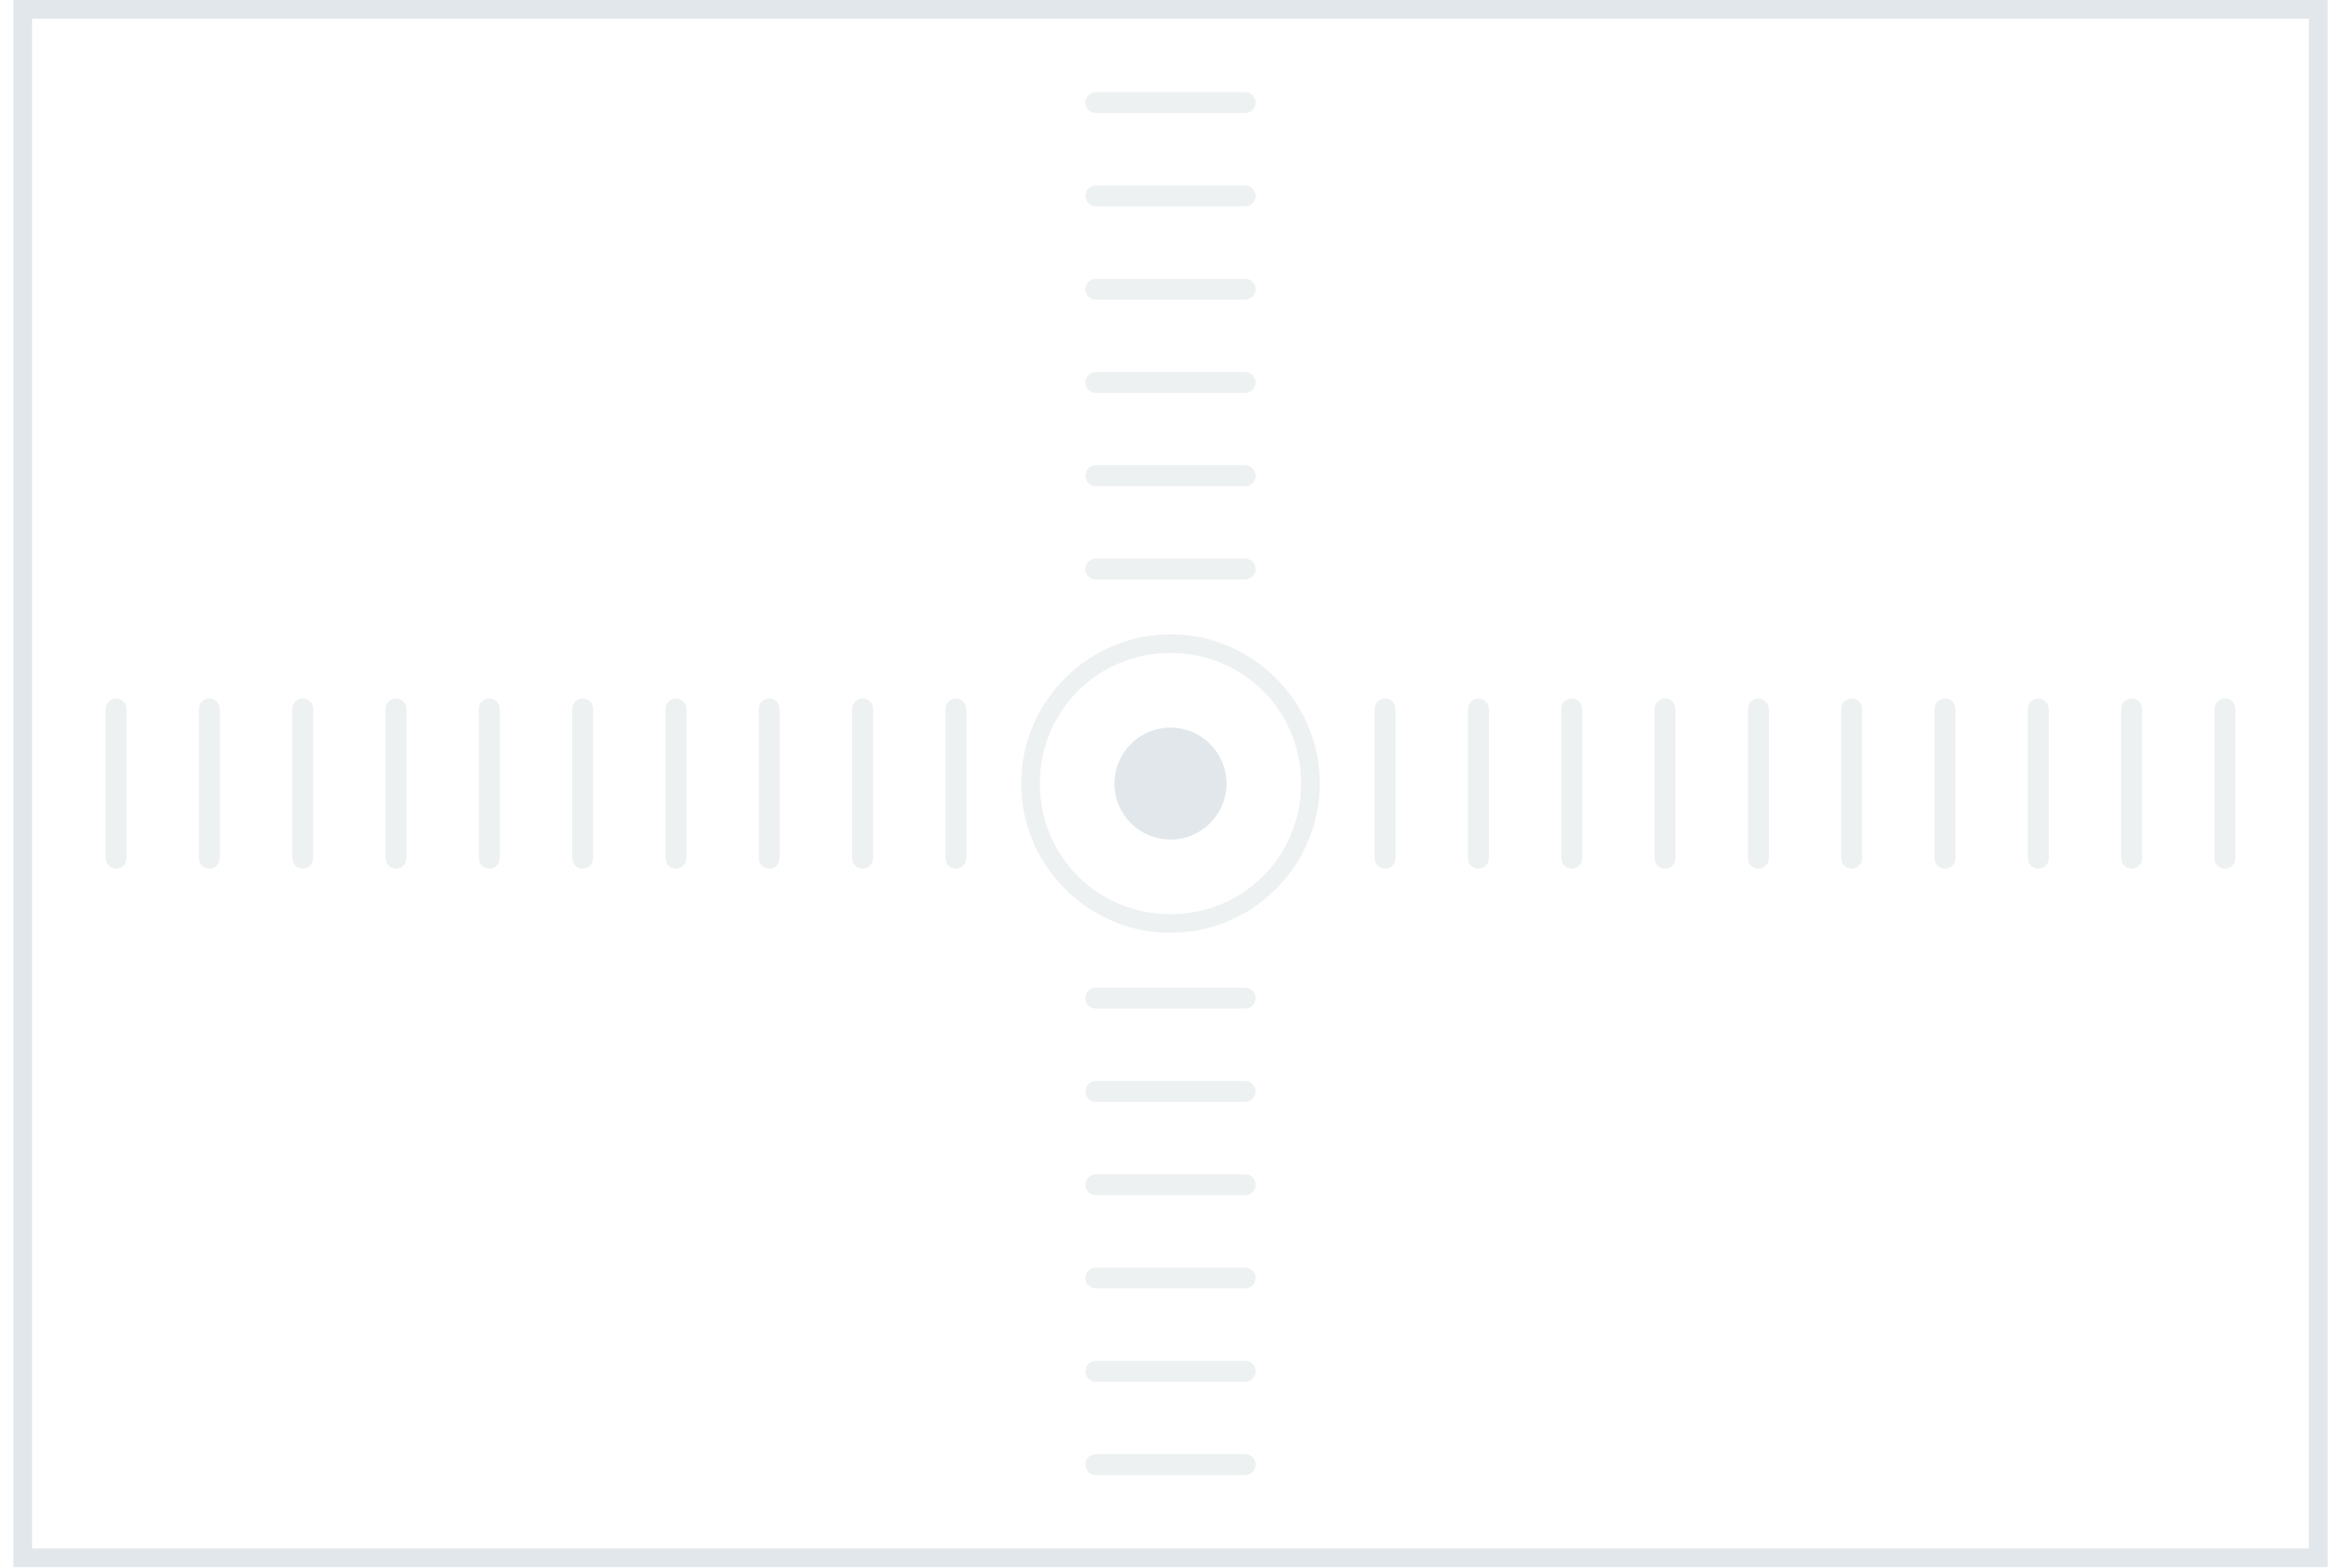
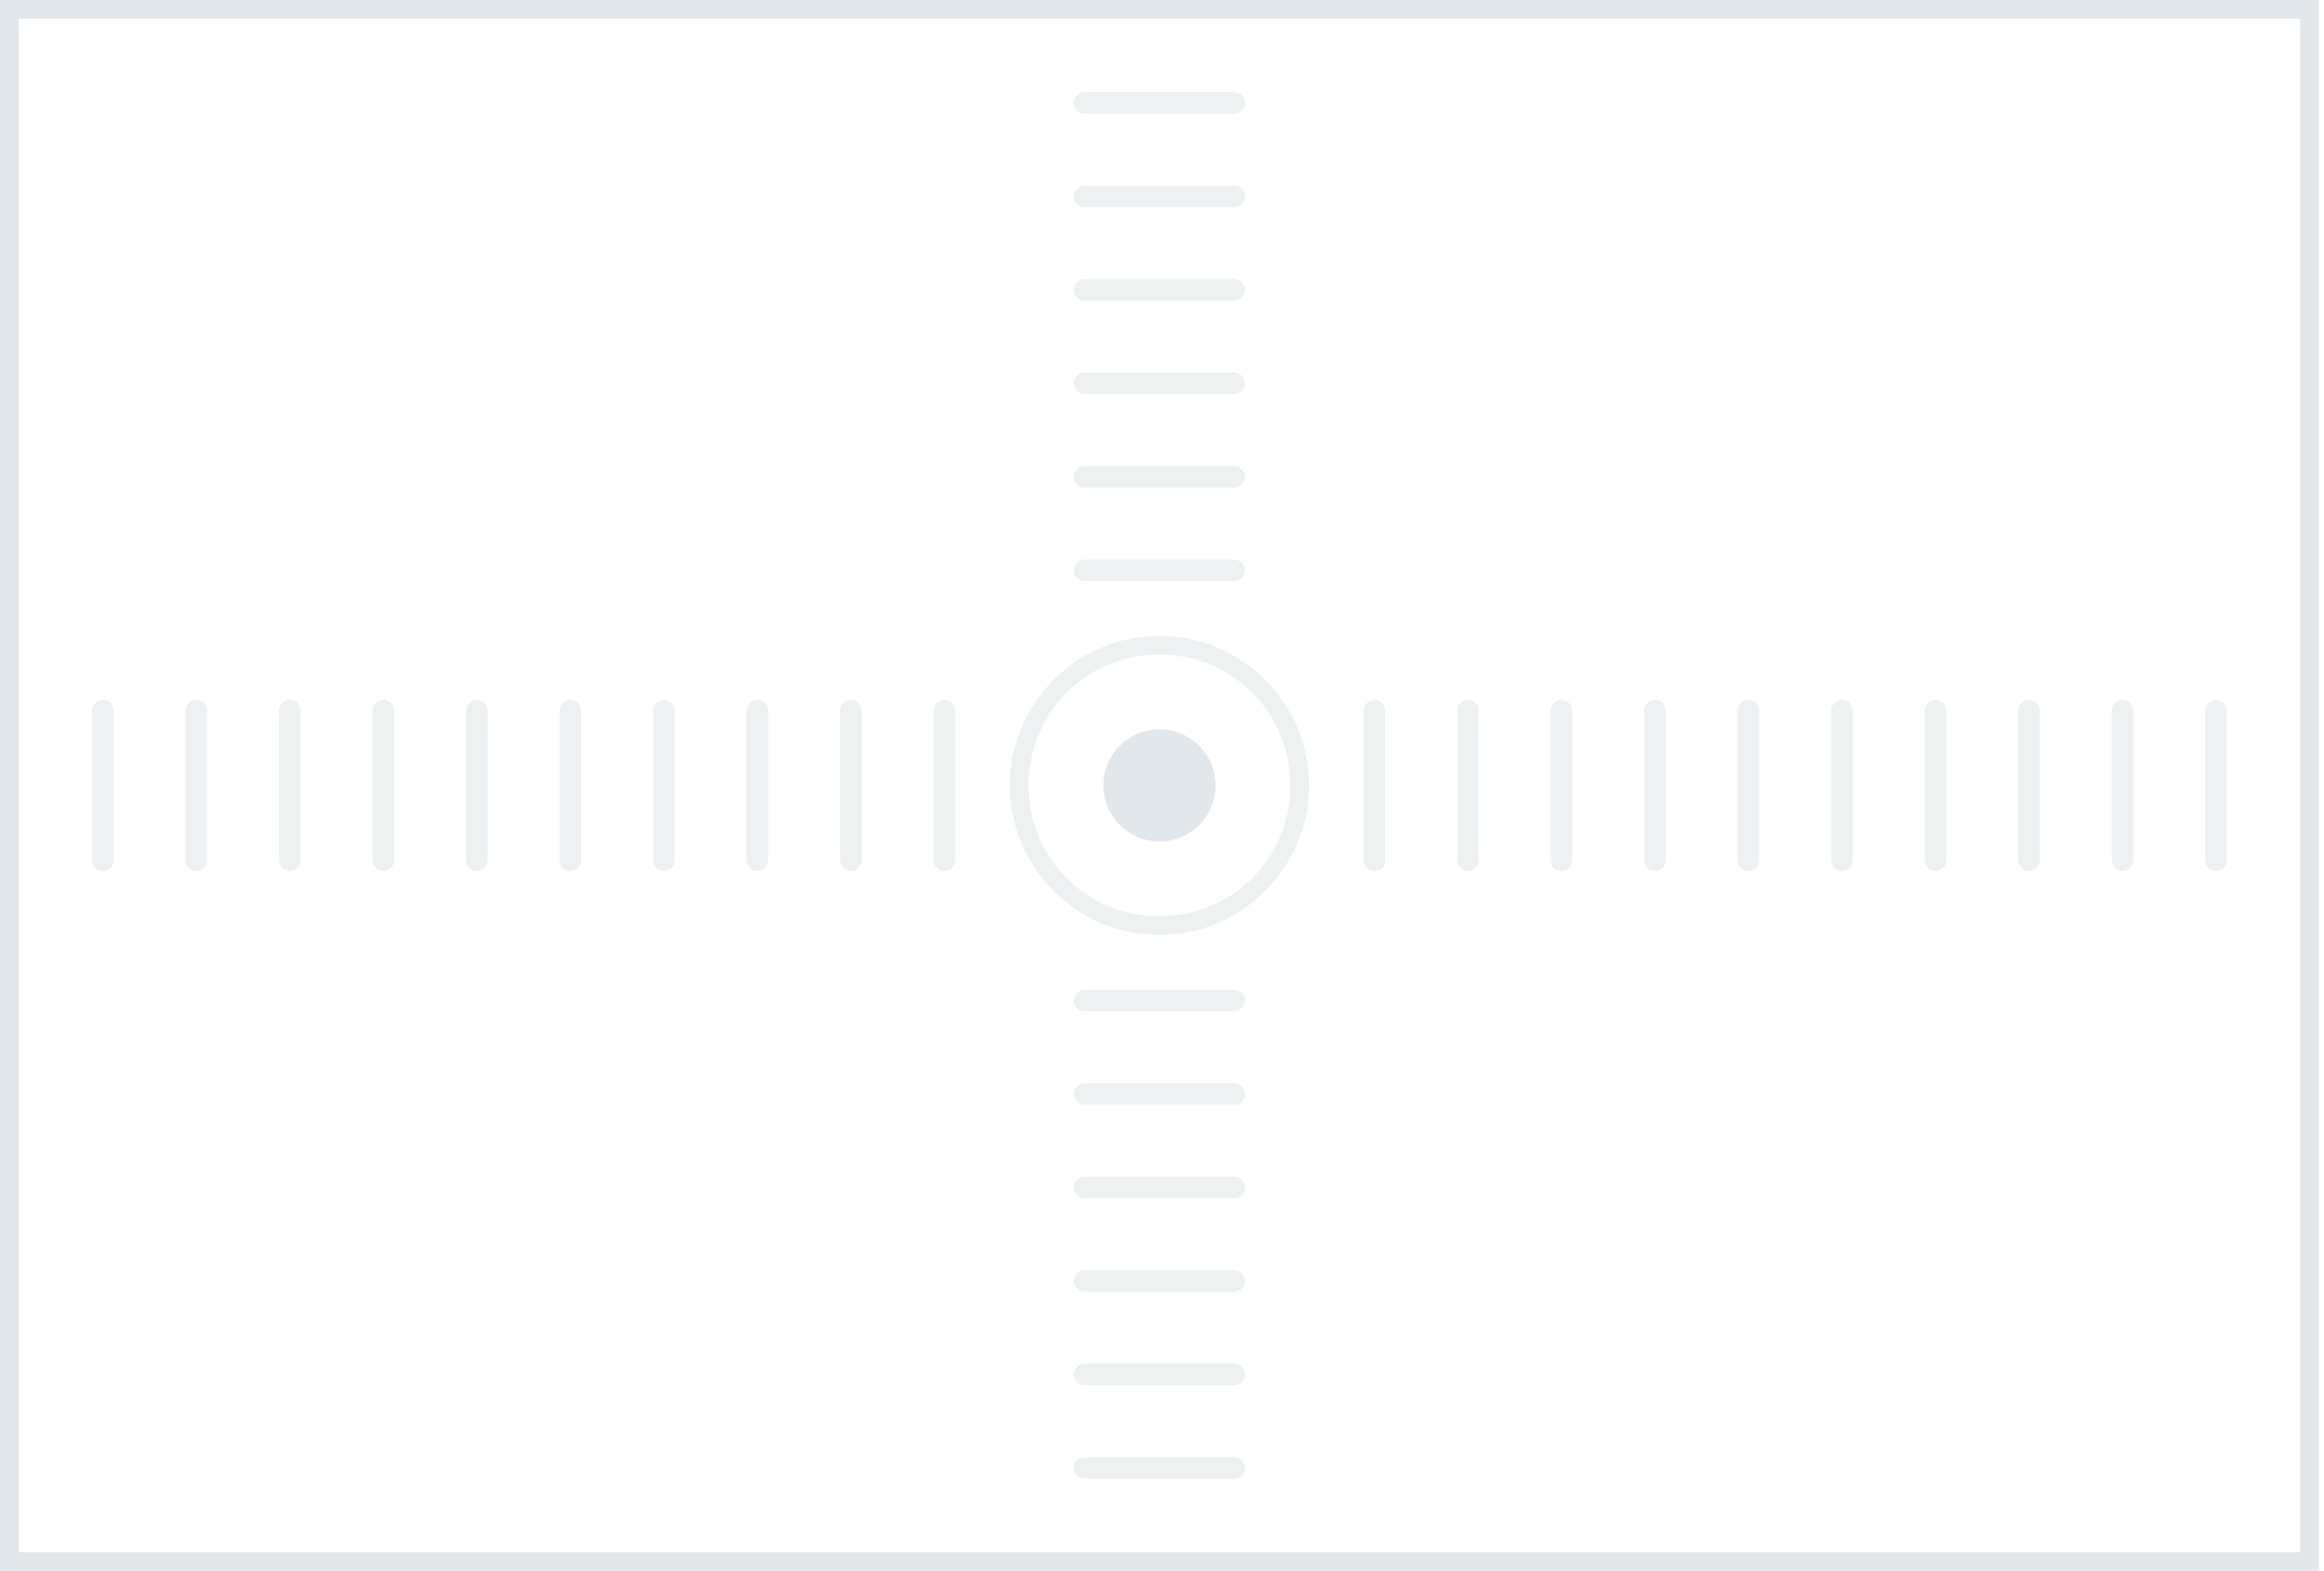
- <svg xmlns="http://www.w3.org/2000/svg" width="112" height="75" viewBox="0 0 112 75" fill="none">
-   <path d="M110.464 0.893V74.107H1.536V0.893H110.464ZM111.357 0H0.643V75H111.357V0Z" fill="#E1E7EA" />
+ <svg xmlns="http://www.w3.org/2000/svg" width="108" height="73" viewBox="0 0 108 73" fill="none">
+   <path d="M106.893 0.869V72.131H0.869V0.869H106.893ZM107.762 0H0V73H107.762V0Z" fill="#E1E7EA" />
  <g opacity="0.6">
-     <path d="M56 31.25C59.482 31.25 62.25 34.018 62.25 37.5C62.25 40.982 59.482 43.75 56 43.75C52.518 43.75 49.75 40.982 49.75 37.5C49.75 34.018 52.518 31.25 56 31.25ZM56 30.357C52.071 30.357 48.857 33.572 48.857 37.5C48.857 41.429 52.071 44.643 56 44.643C59.928 44.643 63.143 41.429 63.143 37.5C63.143 33.572 59.928 30.357 56 30.357Z" fill="#E1E7EA" />
+     <path d="M53.881 30.417C57.27 30.417 59.964 33.111 59.964 36.5C59.964 39.889 57.27 42.583 53.881 42.583C50.492 42.583 47.797 39.889 47.797 36.5C47.797 33.111 50.492 30.417 53.881 30.417ZM53.881 29.548C50.057 29.548 46.928 32.676 46.928 36.5C46.928 40.324 50.057 43.452 53.881 43.452C57.705 43.452 60.833 40.324 60.833 36.5C60.833 32.676 57.705 29.548 53.881 29.548Z" fill="#E1E7EA" />
  </g>
-   <path d="M56 40.179C57.479 40.179 58.679 38.979 58.679 37.5C58.679 36.021 57.479 34.821 56 34.821C54.521 34.821 53.321 36.021 53.321 37.5C53.321 38.979 54.521 40.179 56 40.179Z" fill="#E1E7EA" />
-   <path opacity="0.6" d="M52.429 27.232H59.571" stroke="#E1E7EA" stroke-miterlimit="10" stroke-linecap="round" />
-   <path opacity="0.6" d="M52.429 22.768H59.571" stroke="#E1E7EA" stroke-miterlimit="10" stroke-linecap="round" />
-   <path opacity="0.6" d="M52.429 18.304H59.571" stroke="#E1E7EA" stroke-miterlimit="10" stroke-linecap="round" />
-   <path opacity="0.6" d="M52.429 13.839H59.571" stroke="#E1E7EA" stroke-miterlimit="10" stroke-linecap="round" />
-   <path opacity="0.6" d="M52.429 9.375H59.571" stroke="#E1E7EA" stroke-miterlimit="10" stroke-linecap="round" />
-   <path opacity="0.6" d="M52.429 4.911H59.571" stroke="#E1E7EA" stroke-miterlimit="10" stroke-linecap="round" />
-   <path opacity="0.6" d="M52.429 65.625H59.571" stroke="#E1E7EA" stroke-miterlimit="10" stroke-linecap="round" />
-   <path opacity="0.6" d="M52.429 70.089H59.571" stroke="#E1E7EA" stroke-miterlimit="10" stroke-linecap="round" />
-   <path opacity="0.6" d="M52.429 61.161H59.571" stroke="#E1E7EA" stroke-miterlimit="10" stroke-linecap="round" />
-   <path opacity="0.6" d="M52.429 56.696H59.571" stroke="#E1E7EA" stroke-miterlimit="10" stroke-linecap="round" />
-   <path opacity="0.6" d="M52.429 52.232H59.571" stroke="#E1E7EA" stroke-miterlimit="10" stroke-linecap="round" />
-   <path opacity="0.6" d="M52.429 47.768H59.571" stroke="#E1E7EA" stroke-miterlimit="10" stroke-linecap="round" />
-   <path opacity="0.6" d="M45.732 41.071V33.929" stroke="#E1E7EA" stroke-miterlimit="10" stroke-linecap="round" />
-   <path opacity="0.6" d="M41.268 41.071V33.929" stroke="#E1E7EA" stroke-miterlimit="10" stroke-linecap="round" />
-   <path opacity="0.6" d="M36.804 41.071V33.929" stroke="#E1E7EA" stroke-miterlimit="10" stroke-linecap="round" />
-   <path opacity="0.6" d="M32.339 41.071V33.929" stroke="#E1E7EA" stroke-miterlimit="10" stroke-linecap="round" />
-   <path opacity="0.6" d="M27.875 41.071V33.929" stroke="#E1E7EA" stroke-miterlimit="10" stroke-linecap="round" />
-   <path opacity="0.6" d="M23.411 41.071V33.929" stroke="#E1E7EA" stroke-miterlimit="10" stroke-linecap="round" />
-   <path opacity="0.6" d="M84.125 41.071V33.929" stroke="#E1E7EA" stroke-miterlimit="10" stroke-linecap="round" />
-   <path opacity="0.6" d="M88.589 41.071V33.929" stroke="#E1E7EA" stroke-miterlimit="10" stroke-linecap="round" />
-   <path opacity="0.6" d="M79.661 41.071V33.929" stroke="#E1E7EA" stroke-miterlimit="10" stroke-linecap="round" />
-   <path opacity="0.6" d="M75.196 41.071V33.929" stroke="#E1E7EA" stroke-miterlimit="10" stroke-linecap="round" />
-   <path opacity="0.6" d="M101.982 41.071V33.929" stroke="#E1E7EA" stroke-miterlimit="10" stroke-linecap="round" />
-   <path opacity="0.6" d="M106.446 41.071V33.929" stroke="#E1E7EA" stroke-miterlimit="10" stroke-linecap="round" />
-   <path opacity="0.6" d="M97.518 41.071V33.929" stroke="#E1E7EA" stroke-miterlimit="10" stroke-linecap="round" />
-   <path opacity="0.6" d="M93.054 41.071V33.929" stroke="#E1E7EA" stroke-miterlimit="10" stroke-linecap="round" />
-   <path opacity="0.6" d="M70.732 41.071V33.929" stroke="#E1E7EA" stroke-miterlimit="10" stroke-linecap="round" />
-   <path opacity="0.6" d="M66.268 41.071V33.929" stroke="#E1E7EA" stroke-miterlimit="10" stroke-linecap="round" />
-   <path opacity="0.6" d="M18.946 41.071V33.929" stroke="#E1E7EA" stroke-miterlimit="10" stroke-linecap="round" />
-   <path opacity="0.6" d="M14.482 41.071V33.929" stroke="#E1E7EA" stroke-miterlimit="10" stroke-linecap="round" />
-   <path opacity="0.6" d="M10.018 41.071V33.929" stroke="#E1E7EA" stroke-miterlimit="10" stroke-linecap="round" />
-   <path opacity="0.6" d="M5.554 41.071V33.929" stroke="#E1E7EA" stroke-miterlimit="10" stroke-linecap="round" />
+   <path d="M53.881 39.107C55.321 39.107 56.488 37.94 56.488 36.5C56.488 35.06 55.321 33.893 53.881 33.893C52.441 33.893 51.274 35.06 51.274 36.5C51.274 37.94 52.441 39.107 53.881 39.107Z" fill="#E1E7EA" />
+   <path opacity="0.6" d="M50.405 26.506H57.357" stroke="#E1E7EA" stroke-miterlimit="10" stroke-linecap="round" />
+   <path opacity="0.6" d="M50.405 22.161H57.357" stroke="#E1E7EA" stroke-miterlimit="10" stroke-linecap="round" />
+   <path opacity="0.6" d="M50.405 17.815H57.357" stroke="#E1E7EA" stroke-miterlimit="10" stroke-linecap="round" />
+   <path opacity="0.6" d="M50.405 13.47H57.357" stroke="#E1E7EA" stroke-miterlimit="10" stroke-linecap="round" />
+   <path opacity="0.6" d="M50.405 9.125H57.357" stroke="#E1E7EA" stroke-miterlimit="10" stroke-linecap="round" />
+   <path opacity="0.6" d="M50.405 4.78H57.357" stroke="#E1E7EA" stroke-miterlimit="10" stroke-linecap="round" />
+   <path opacity="0.6" d="M50.405 63.875H57.357" stroke="#E1E7EA" stroke-miterlimit="10" stroke-linecap="round" />
+   <path opacity="0.6" d="M50.405 68.22H57.357" stroke="#E1E7EA" stroke-miterlimit="10" stroke-linecap="round" />
+   <path opacity="0.6" d="M50.405 59.53H57.357" stroke="#E1E7EA" stroke-miterlimit="10" stroke-linecap="round" />
+   <path opacity="0.6" d="M50.405 55.185H57.357" stroke="#E1E7EA" stroke-miterlimit="10" stroke-linecap="round" />
+   <path opacity="0.6" d="M50.405 50.839H57.357" stroke="#E1E7EA" stroke-miterlimit="10" stroke-linecap="round" />
+   <path opacity="0.6" d="M50.405 46.494H57.357" stroke="#E1E7EA" stroke-miterlimit="10" stroke-linecap="round" />
+   <path opacity="0.6" d="M43.887 39.976V33.024" stroke="#E1E7EA" stroke-miterlimit="10" stroke-linecap="round" />
+   <path opacity="0.6" d="M39.542 39.976V33.024" stroke="#E1E7EA" stroke-miterlimit="10" stroke-linecap="round" />
+   <path opacity="0.6" d="M35.197 39.976V33.024" stroke="#E1E7EA" stroke-miterlimit="10" stroke-linecap="round" />
+   <path opacity="0.6" d="M30.851 39.976V33.024" stroke="#E1E7EA" stroke-miterlimit="10" stroke-linecap="round" />
+   <path opacity="0.6" d="M26.506 39.976V33.024" stroke="#E1E7EA" stroke-miterlimit="10" stroke-linecap="round" />
+   <path opacity="0.6" d="M22.161 39.976V33.024" stroke="#E1E7EA" stroke-miterlimit="10" stroke-linecap="round" />
+   <path opacity="0.6" d="M81.256 39.976V33.024" stroke="#E1E7EA" stroke-miterlimit="10" stroke-linecap="round" />
+   <path opacity="0.6" d="M85.601 39.976V33.024" stroke="#E1E7EA" stroke-miterlimit="10" stroke-linecap="round" />
+   <path opacity="0.6" d="M76.911 39.976V33.024" stroke="#E1E7EA" stroke-miterlimit="10" stroke-linecap="round" />
+   <path opacity="0.6" d="M72.565 39.976V33.024" stroke="#E1E7EA" stroke-miterlimit="10" stroke-linecap="round" />
+   <path opacity="0.6" d="M98.637 39.976V33.024" stroke="#E1E7EA" stroke-miterlimit="10" stroke-linecap="round" />
+   <path opacity="0.6" d="M102.982 39.976V33.024" stroke="#E1E7EA" stroke-miterlimit="10" stroke-linecap="round" />
+   <path opacity="0.6" d="M94.292 39.976V33.024" stroke="#E1E7EA" stroke-miterlimit="10" stroke-linecap="round" />
+   <path opacity="0.6" d="M89.947 39.976V33.024" stroke="#E1E7EA" stroke-miterlimit="10" stroke-linecap="round" />
+   <path opacity="0.6" d="M68.22 39.976V33.024" stroke="#E1E7EA" stroke-miterlimit="10" stroke-linecap="round" />
+   <path opacity="0.6" d="M63.875 39.976V33.024" stroke="#E1E7EA" stroke-miterlimit="10" stroke-linecap="round" />
+   <path opacity="0.6" d="M17.815 39.976V33.024" stroke="#E1E7EA" stroke-miterlimit="10" stroke-linecap="round" />
+   <path opacity="0.6" d="M13.47 39.976V33.024" stroke="#E1E7EA" stroke-miterlimit="10" stroke-linecap="round" />
+   <path opacity="0.6" d="M9.125 39.976V33.024" stroke="#E1E7EA" stroke-miterlimit="10" stroke-linecap="round" />
+   <path opacity="0.6" d="M4.78 39.976V33.024" stroke="#E1E7EA" stroke-miterlimit="10" stroke-linecap="round" />
</svg>
